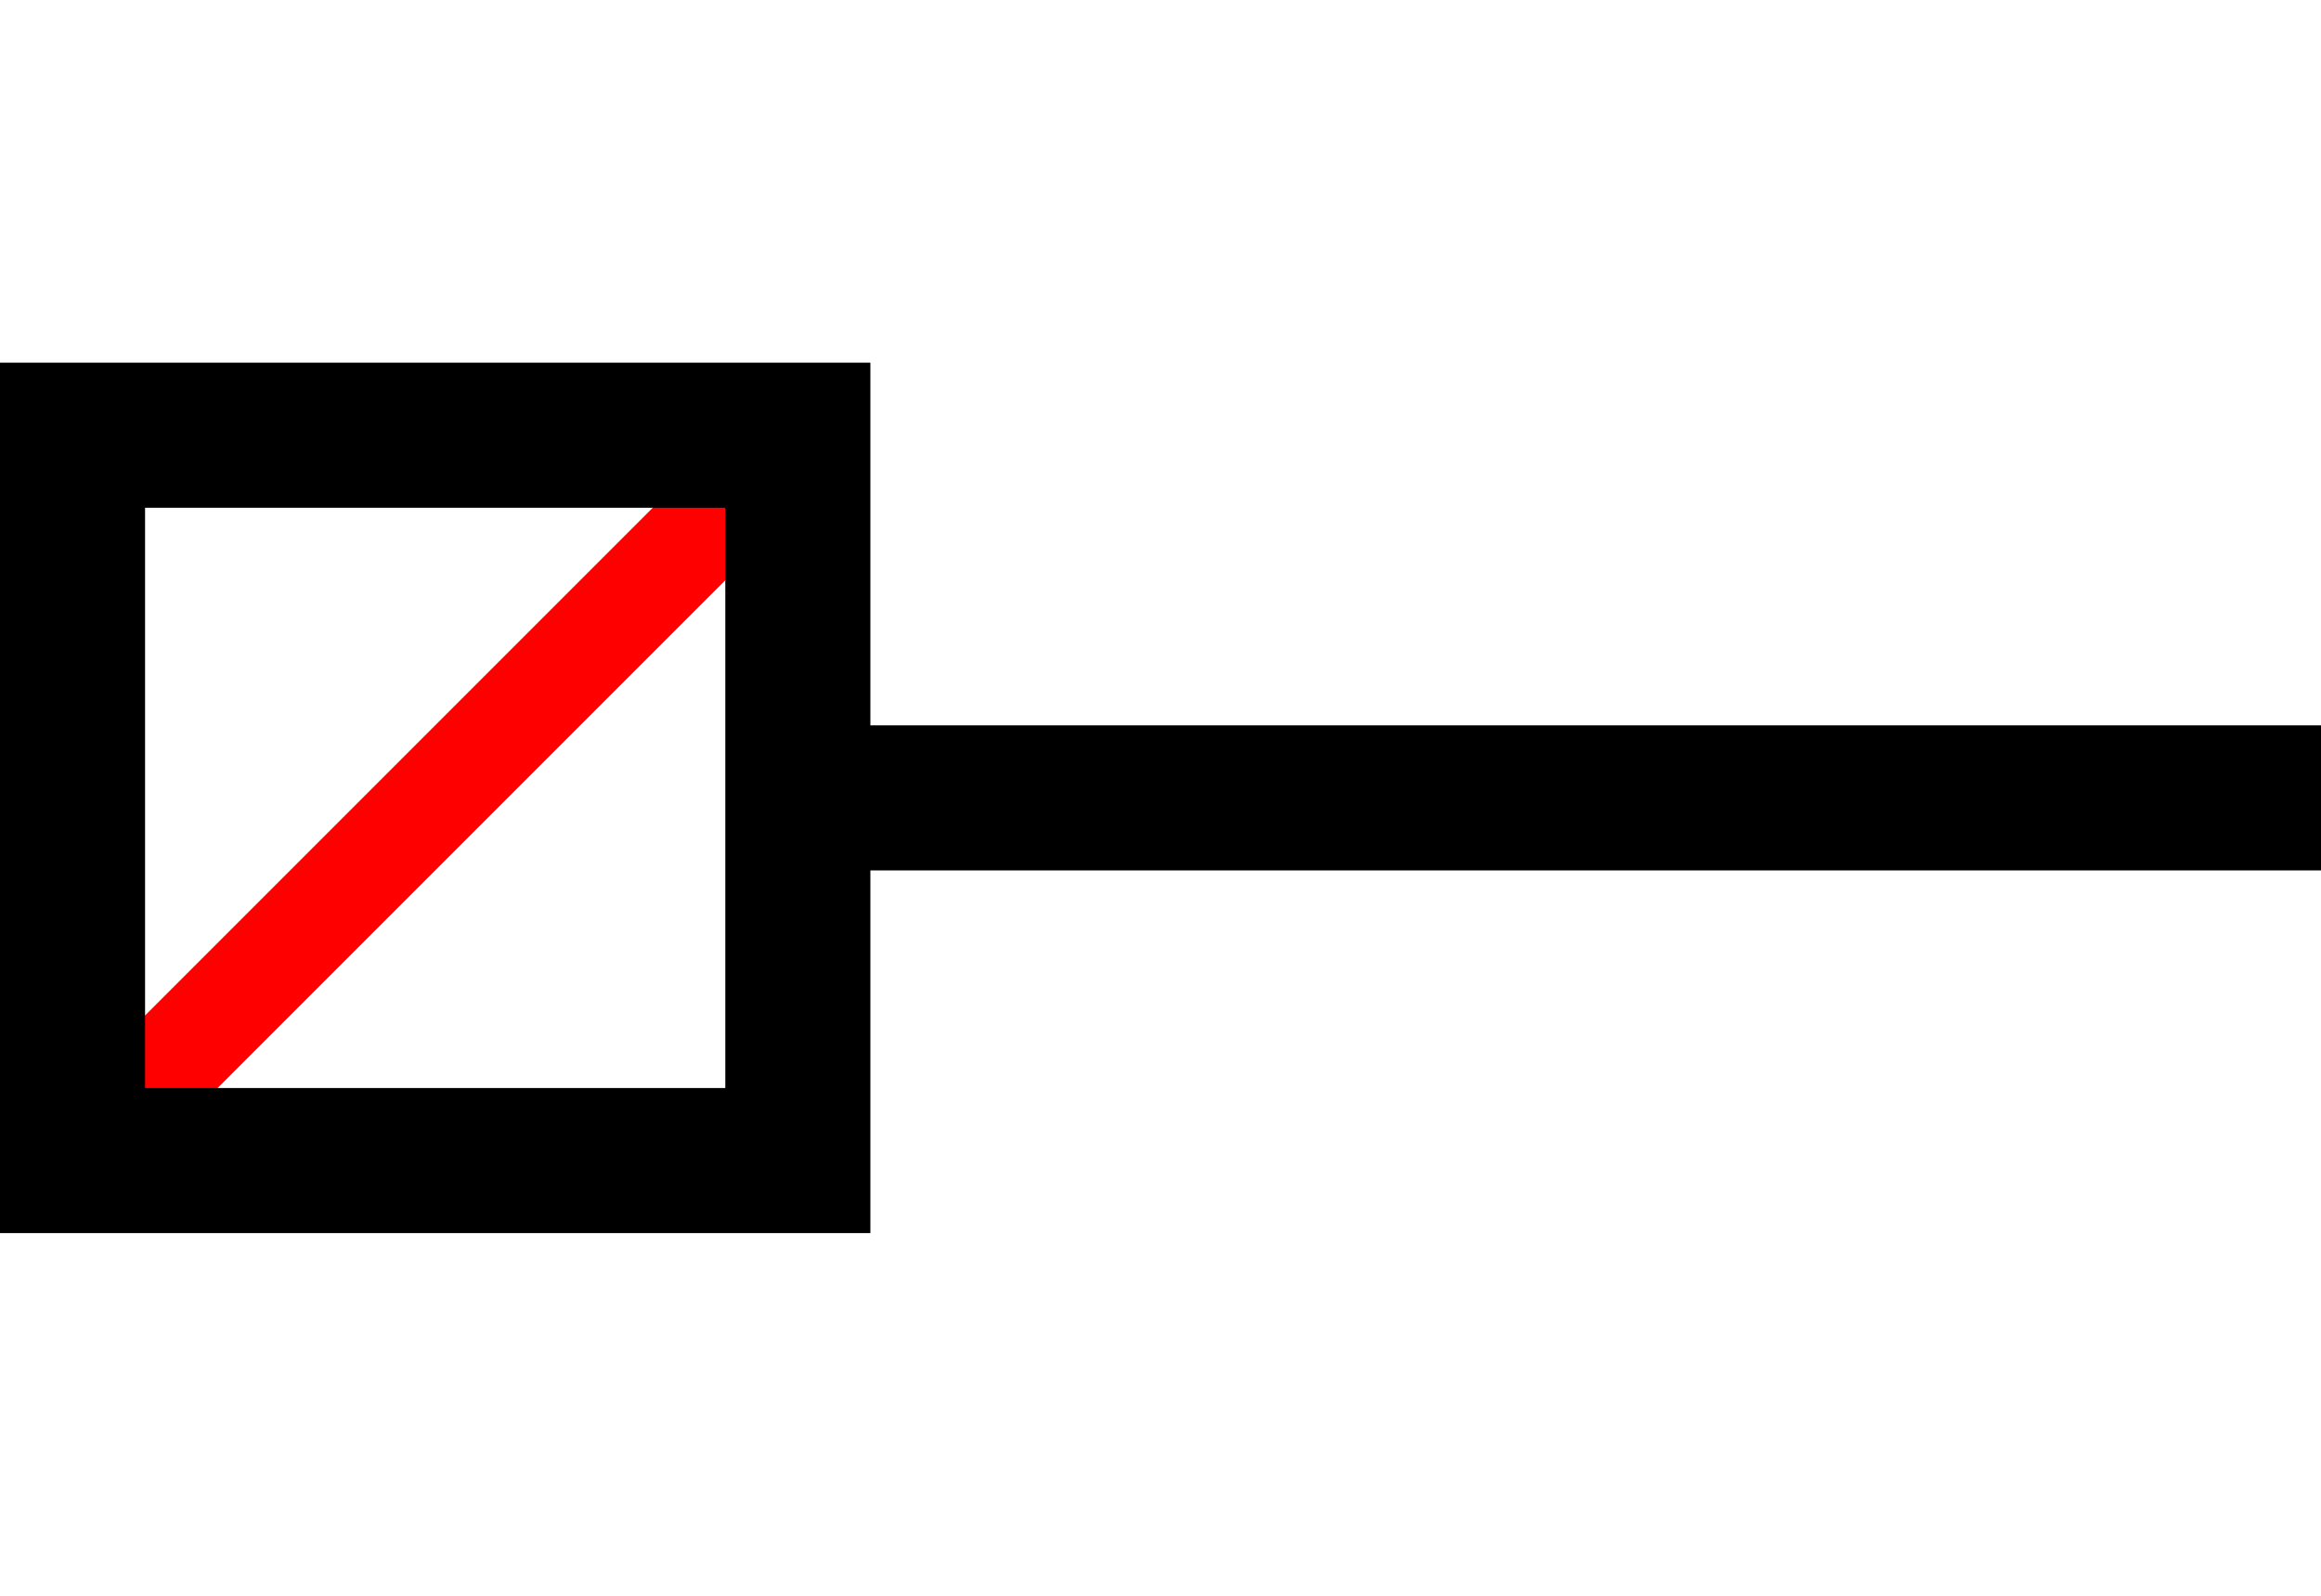
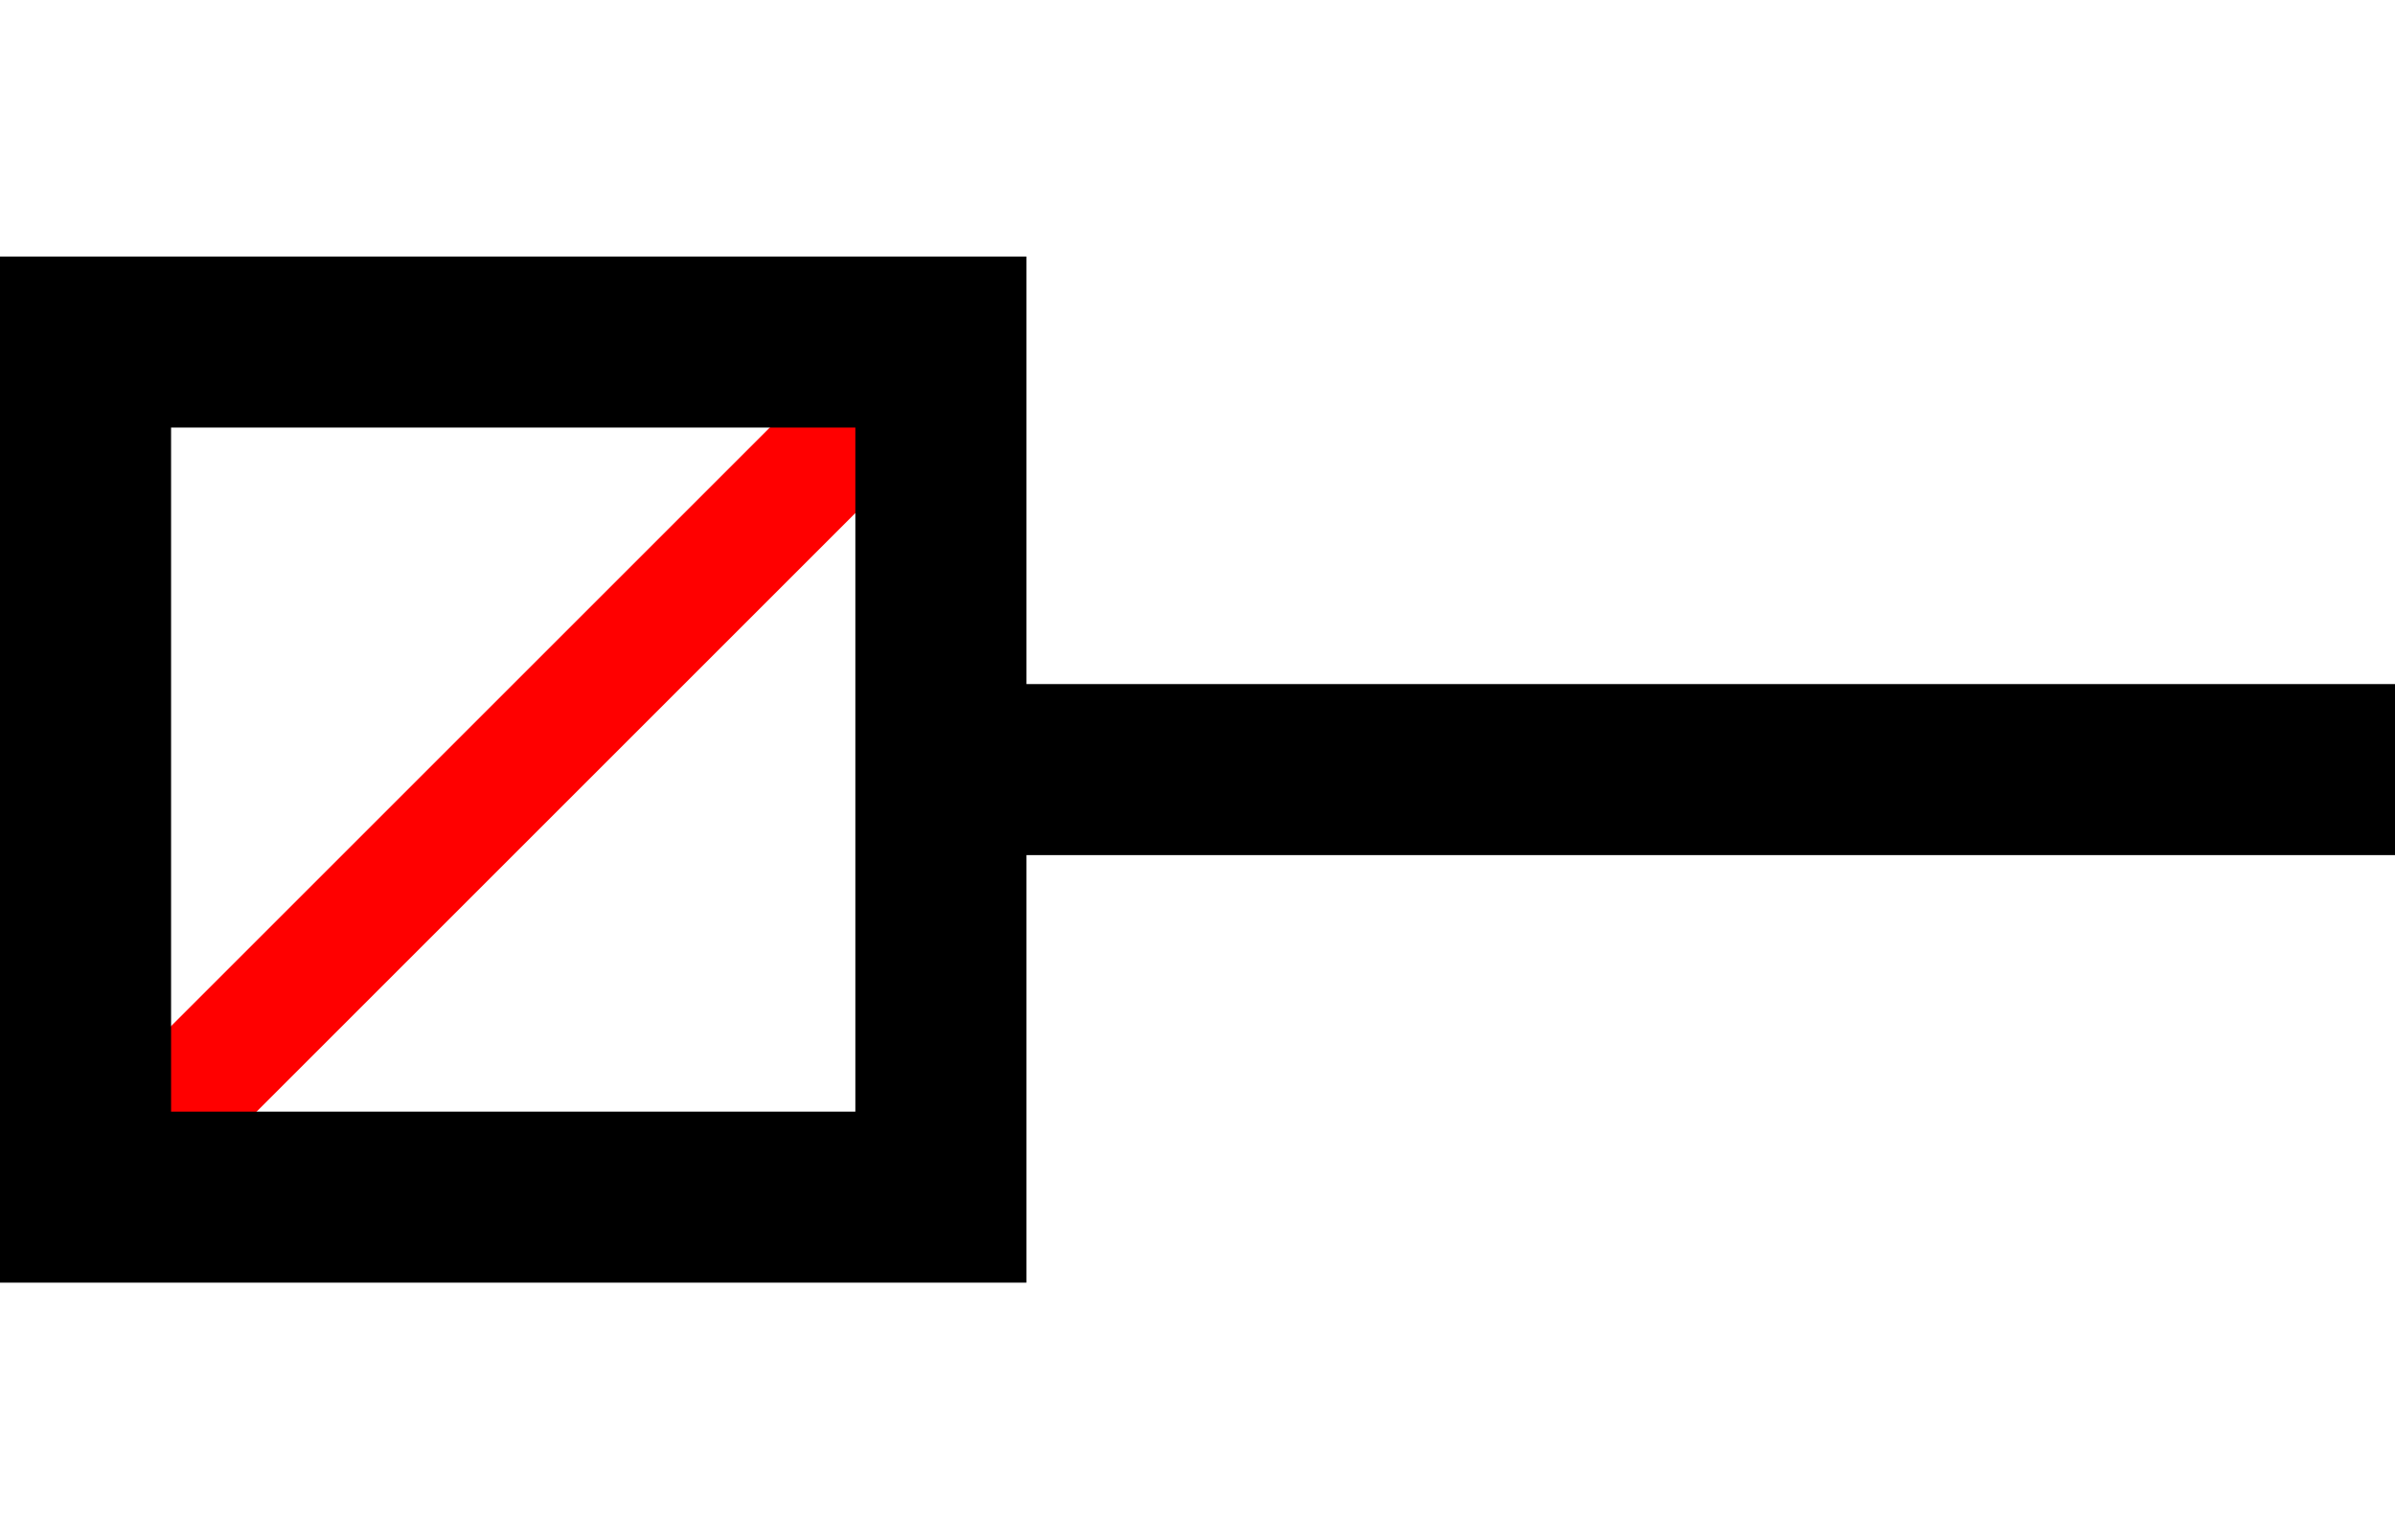
- <svg xmlns="http://www.w3.org/2000/svg" version="1.1" x="0px" y="0px" viewBox="0 0 32 22" style="enable-background:new 0 0 32 22;" xml:space="preserve">
-   <path d="M1,15l9-9l1,1l-9,9L1,15z" fill-rule="evenodd" clip-rule="evenodd" fill="#FF0000" />
-   <path d="M12,10V5H0v12h12v-5h20v-2H12z M10,15H2V7h8V15z" fill-rule="evenodd" clip-rule="evenodd" fill="currentColor" />
+ <svg xmlns="http://www.w3.org/2000/svg" version="1.1" id="Слой_1" x="0px" y="0px" viewBox="0 0 28 18" style="enable-background:new 0 0 28 18;" xml:space="preserve">
+   <style type="text/css">
+ 	.st0{fill-rule:evenodd;clip-rule:evenodd;fill:#FF0000;}
+ 	.st1{fill-rule:evenodd;clip-rule:evenodd;}
+ </style>
+   <path class="st0" d="M1,13l9-9l1,1l-9,9L1,13z" fill="currentColor" />
+   <path class="st1" d="M12,8V3H0v12h12v-5h16V8H12z M10,13H2V5h8V13z" fill="currentColor" />
</svg>
